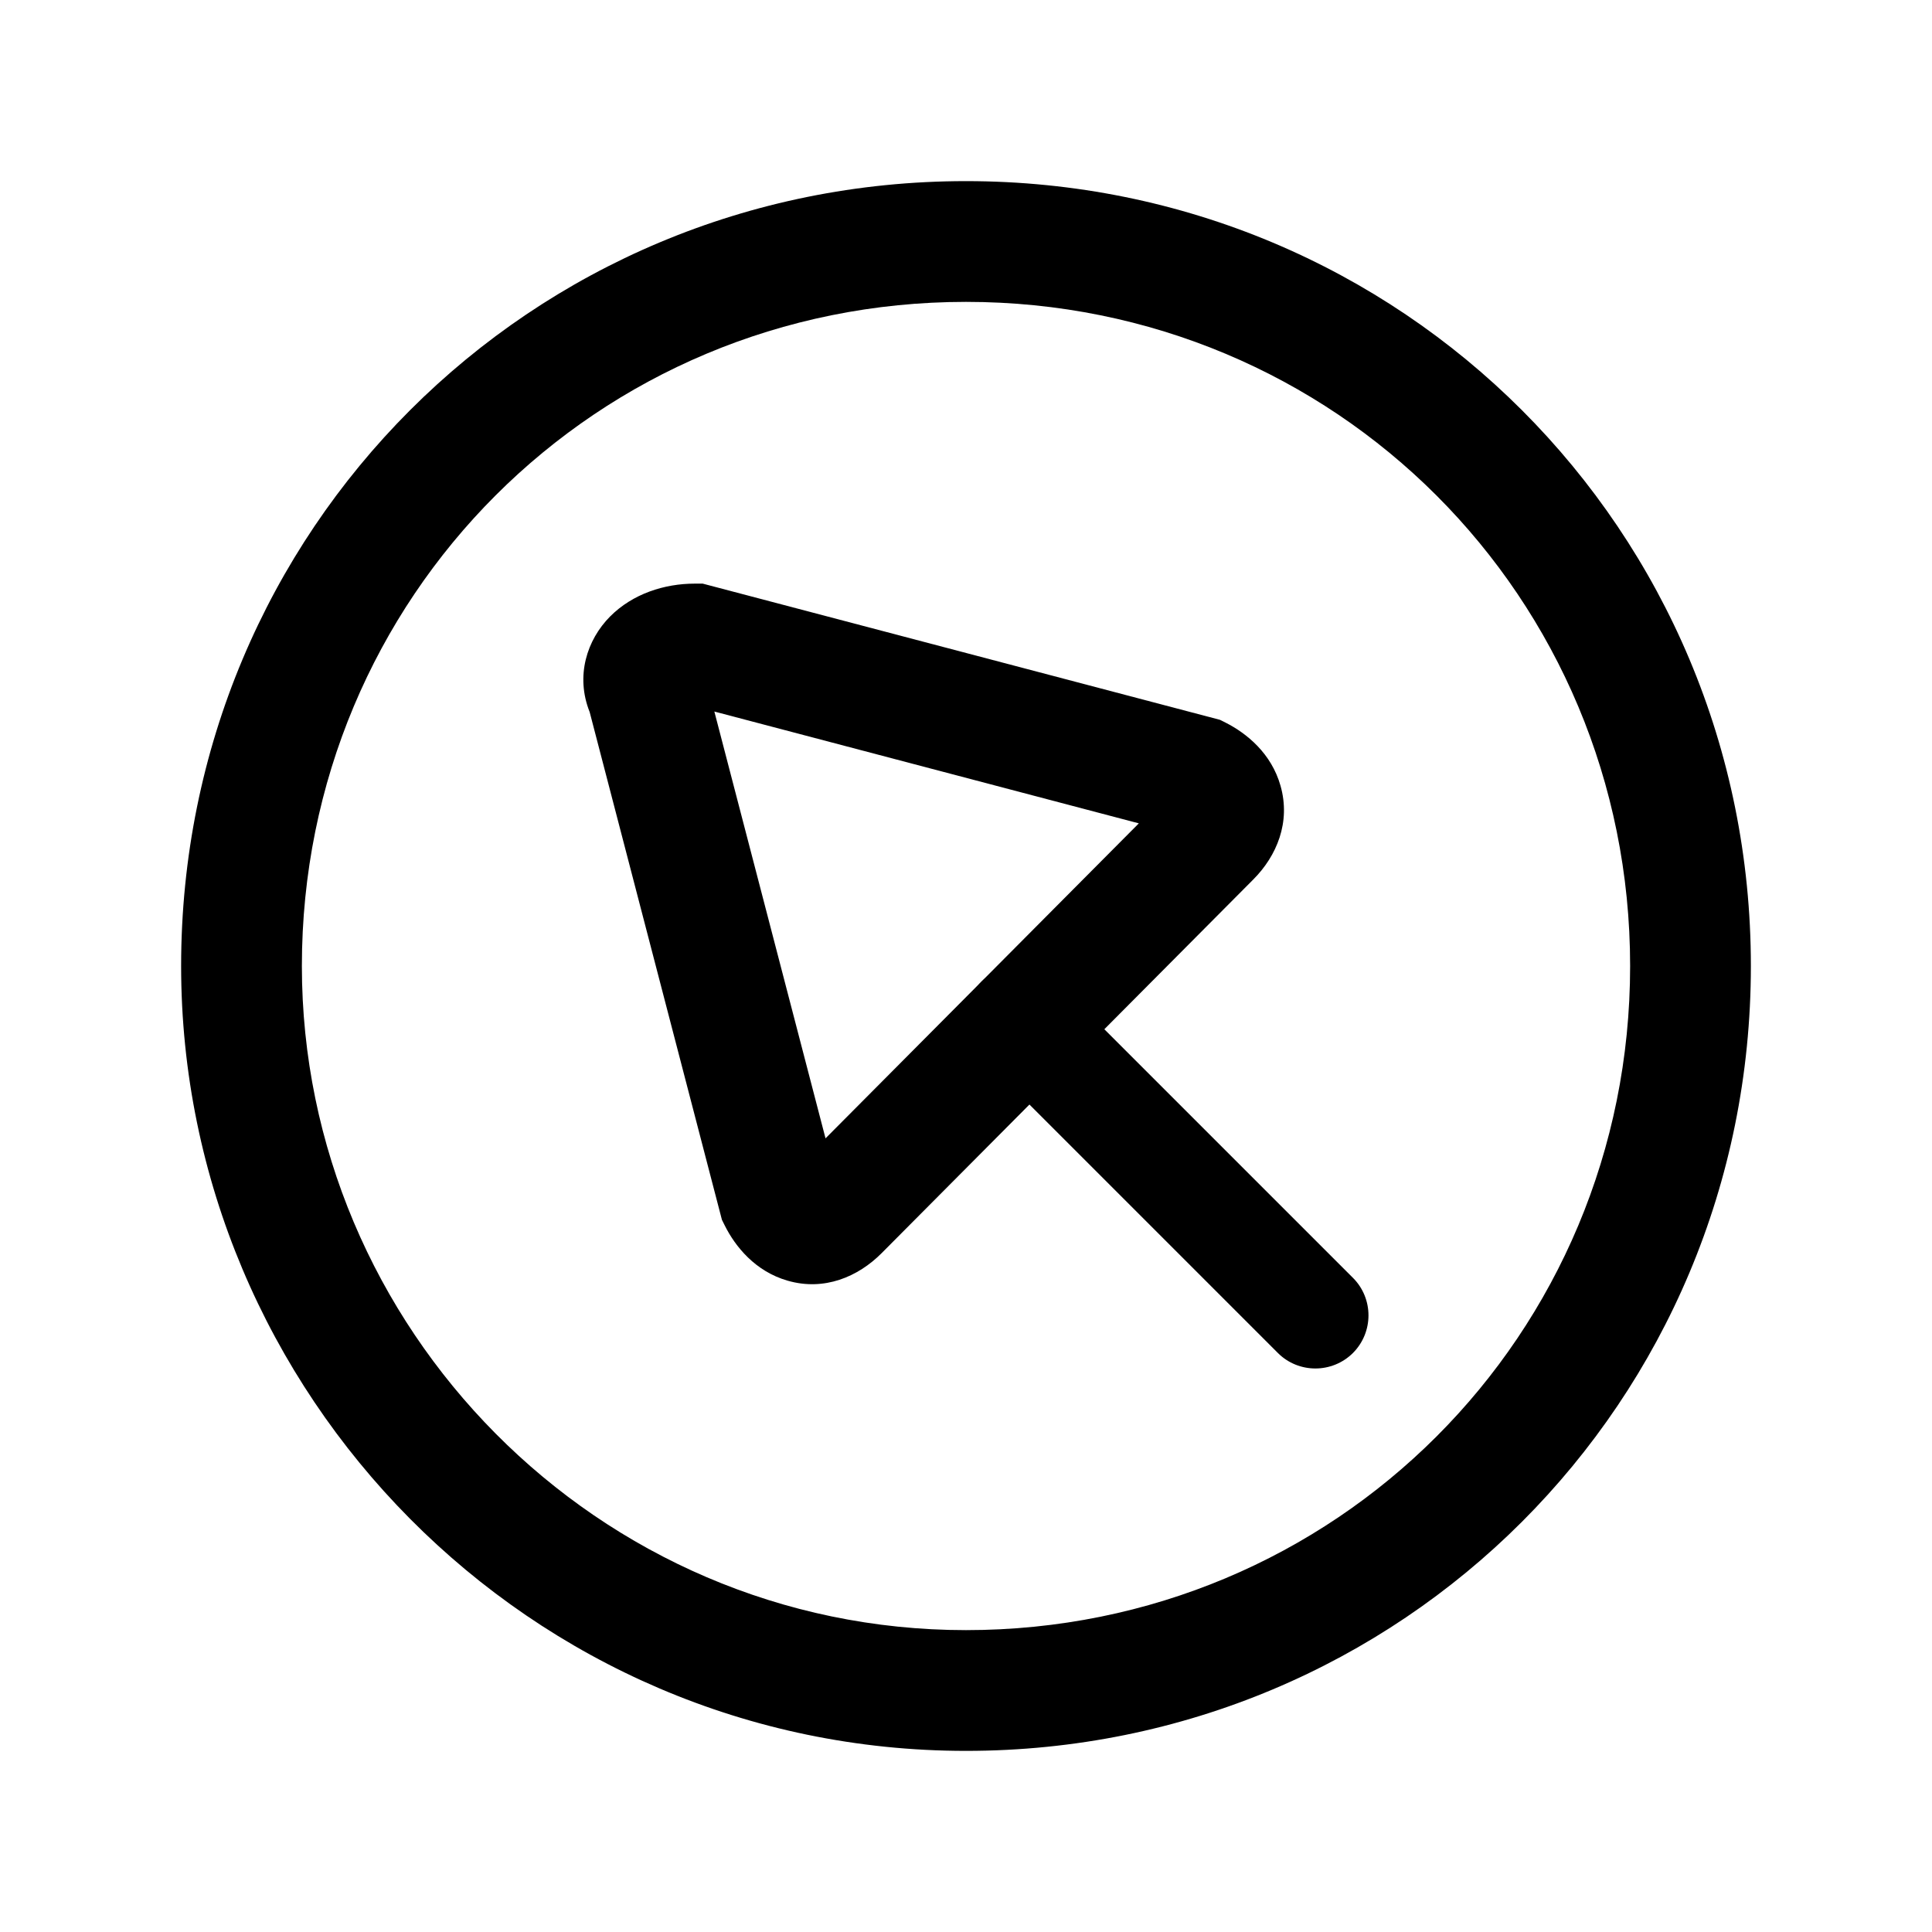
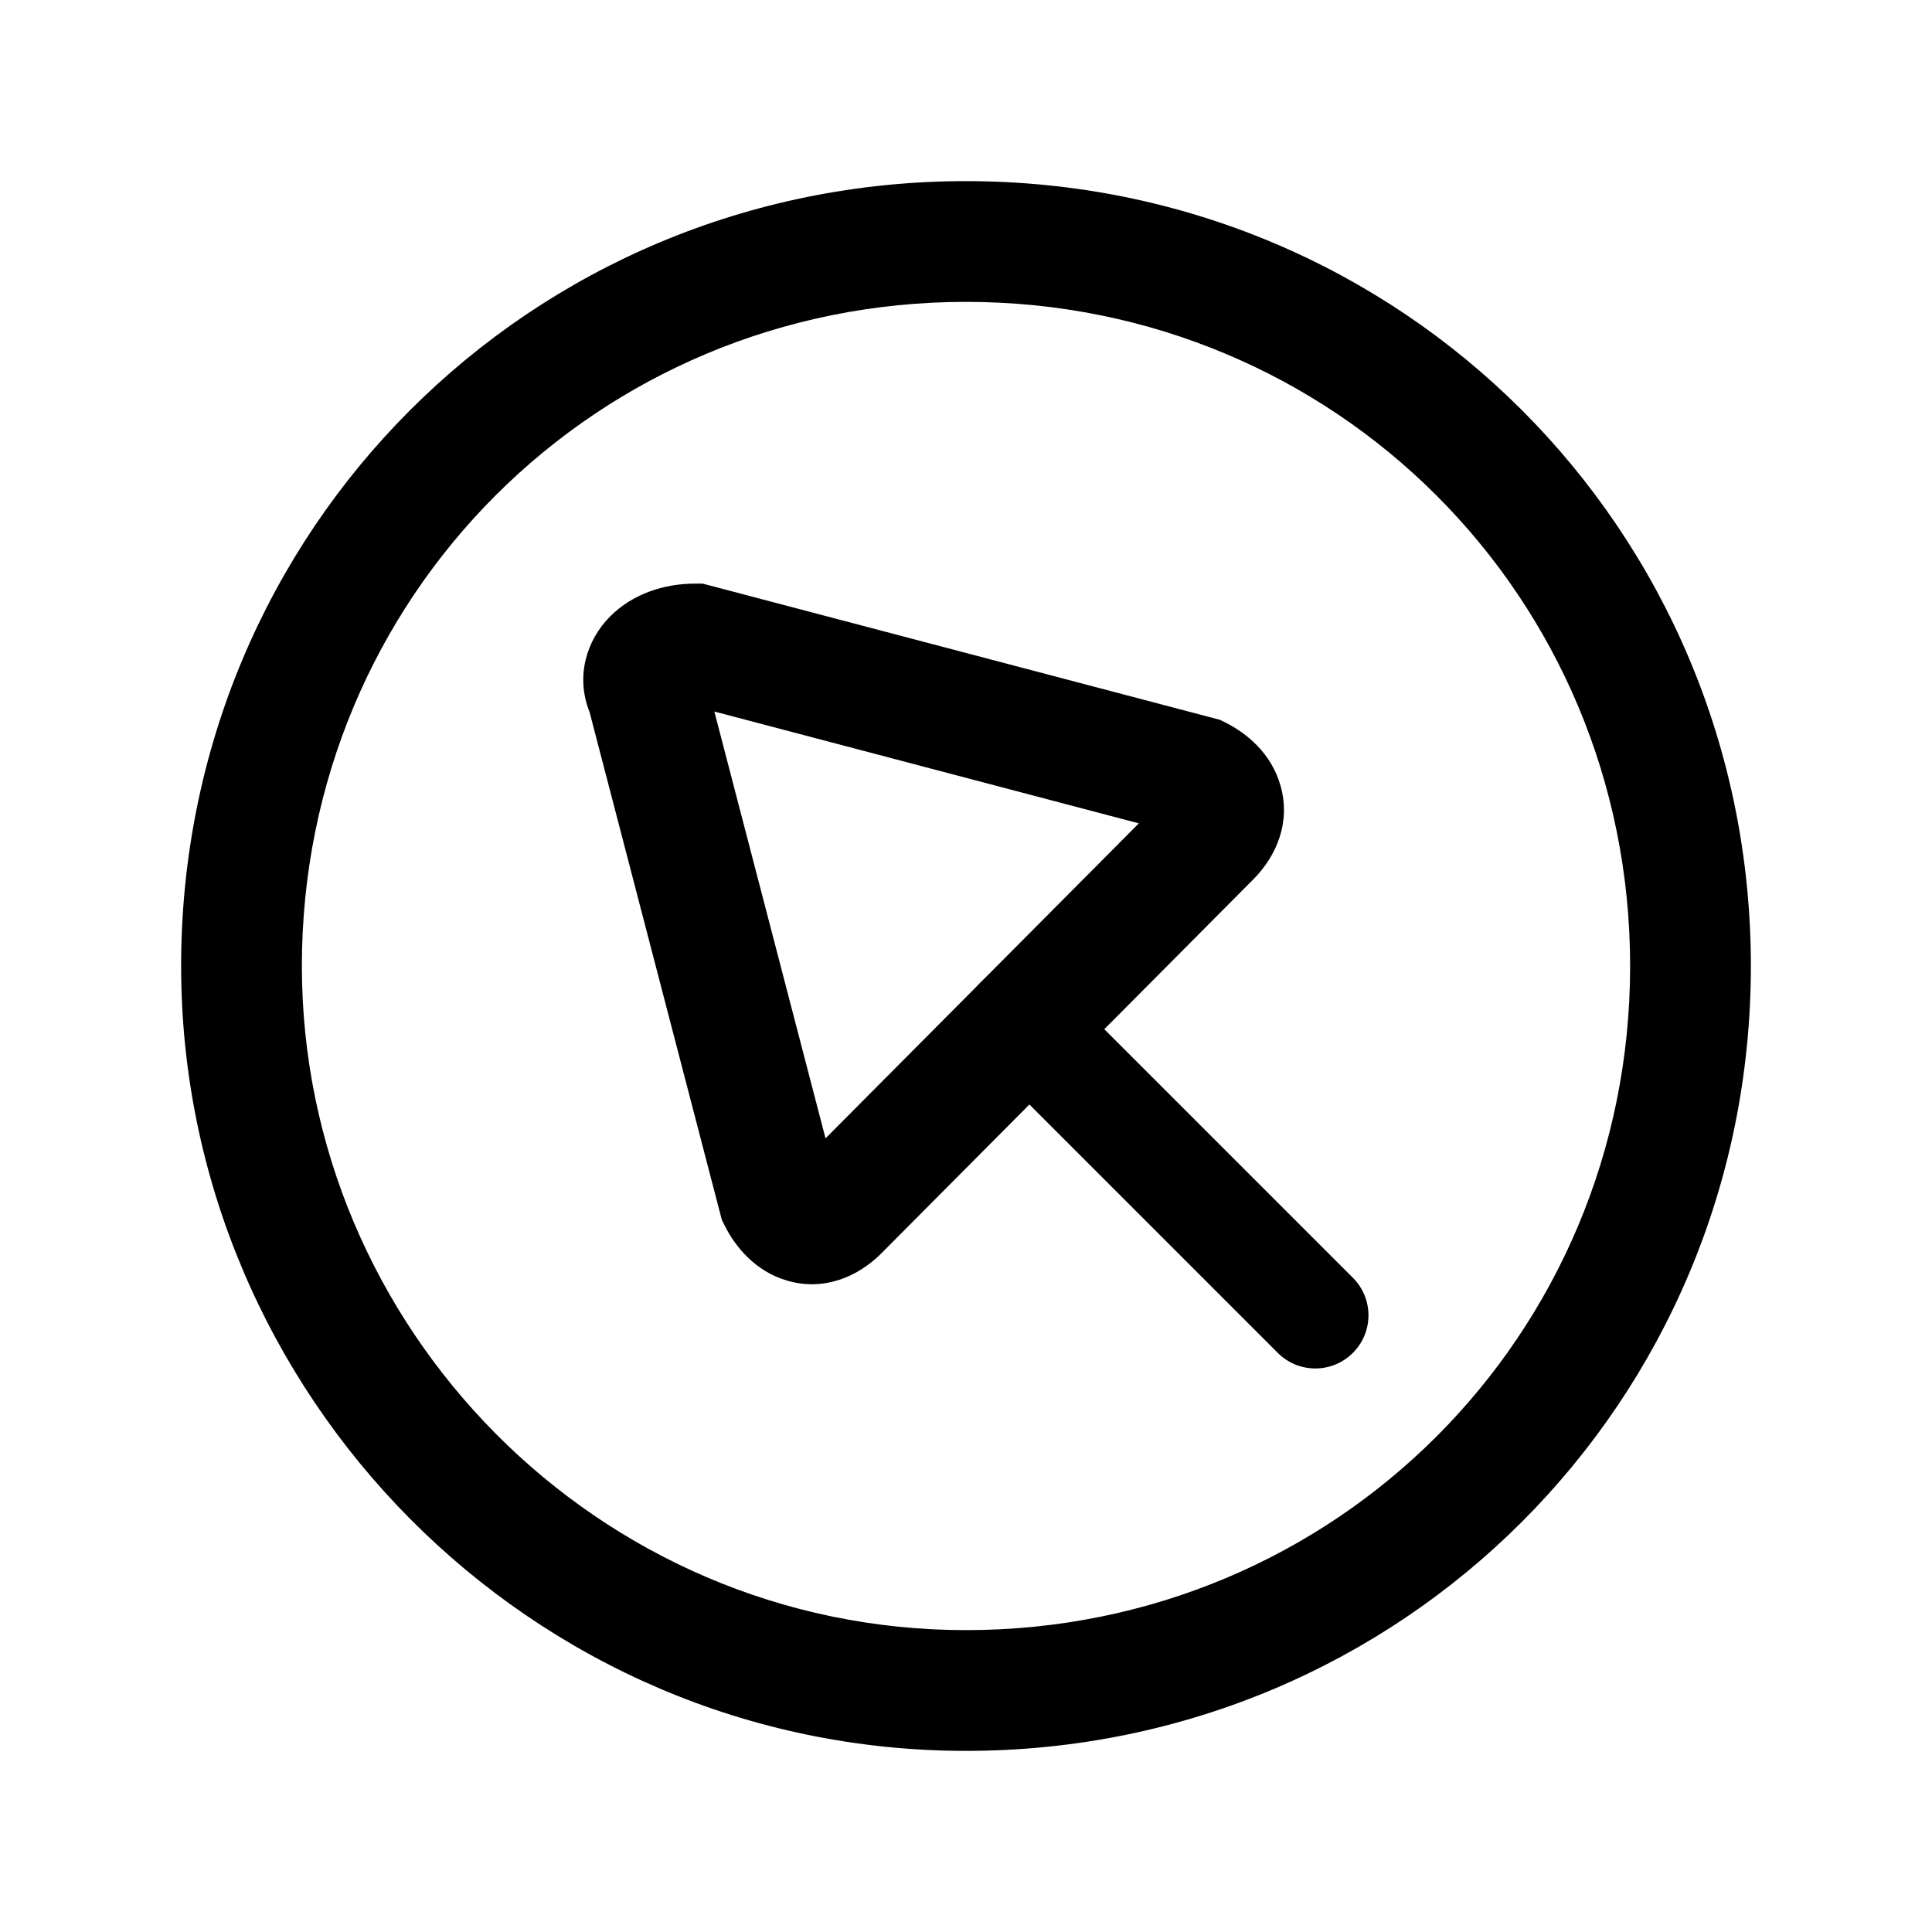
- <svg xmlns="http://www.w3.org/2000/svg" width="24" height="24" viewBox="0 0 24 24" fill="none">
-   <path fill-rule="evenodd" clip-rule="evenodd" d="M7.579 7.658C7.86 7.376 8.253 7.25 8.632 7.25H8.729L15.155 8.942L15.225 8.977C15.488 9.11 15.794 9.36 15.907 9.761C16.036 10.214 15.86 10.633 15.569 10.925L10.951 15.568C10.66 15.86 10.24 16.041 9.784 15.909C9.383 15.794 9.134 15.486 9.003 15.223L8.968 15.153L7.325 8.845C7.146 8.397 7.291 7.948 7.579 7.658ZM8.874 8.839L10.255 14.141L14.147 10.228L8.874 8.839Z" fill="black" />
-   <path fill-rule="evenodd" clip-rule="evenodd" d="M12.193 12.193C12.451 11.936 12.869 11.936 13.126 12.193L16.807 15.874C17.064 16.131 17.064 16.549 16.807 16.807C16.549 17.064 16.131 17.064 15.874 16.807L12.193 13.126C11.936 12.869 11.936 12.451 12.193 12.193Z" fill="black" />
-   <path fill-rule="evenodd" clip-rule="evenodd" d="M12 3.75C7.414 3.75 3.75 7.414 3.75 12C3.75 16.491 7.42 20.25 12 20.25C16.586 20.25 20.25 16.586 20.25 12C20.25 7.414 16.586 3.75 12 3.75ZM2.25 12C2.25 6.586 6.586 2.25 12 2.25C17.414 2.25 21.75 6.586 21.75 12C21.75 17.414 17.414 21.75 12 21.75C6.58 21.75 2.25 17.309 2.25 12Z" fill="black" />
+ <svg xmlns="http://www.w3.org/2000/svg" viewBox="0 0 24 24" fill="currentColor">
+   <path d="M7.579 7.658c.281-.283.675-.408 1.053-.408h.097l6.426 1.692.07.035c.264.132.569.383.682.783.129.453-.048.872-.339 1.165l-4.618 4.643c-.291.292-.711.473-1.167.342-.401-.115-.65-.424-.781-.686l-.035-.07-1.643-6.308c-.179-.448-.034-.897.254-1.187Zm1.295 1.181 1.381 5.302 3.892-3.913-5.273-1.389Z" />
+   <path d="M12.193 12.193c.258-.258.675-.258.933 0l3.68 3.68c.258.258.258.675 0 .933-.258.258-.675.258-.933 0l-3.68-3.68c-.258-.258-.258-.675 0-.933Z" />
+   <path d="M12 3.75c-4.586 0-8.25 3.664-8.25 8.25 0 4.491 3.67 8.25 8.25 8.25 4.586 0 8.25-3.664 8.25-8.25 0-4.586-3.664-8.25-8.25-8.25ZM2.25 12c0-5.414 4.336-9.75 9.75-9.75 5.414 0 9.75 4.336 9.75 9.75 0 5.414-4.336 9.75-9.75 9.75-5.42 0-9.75-4.441-9.75-9.75Z" />
</svg>
